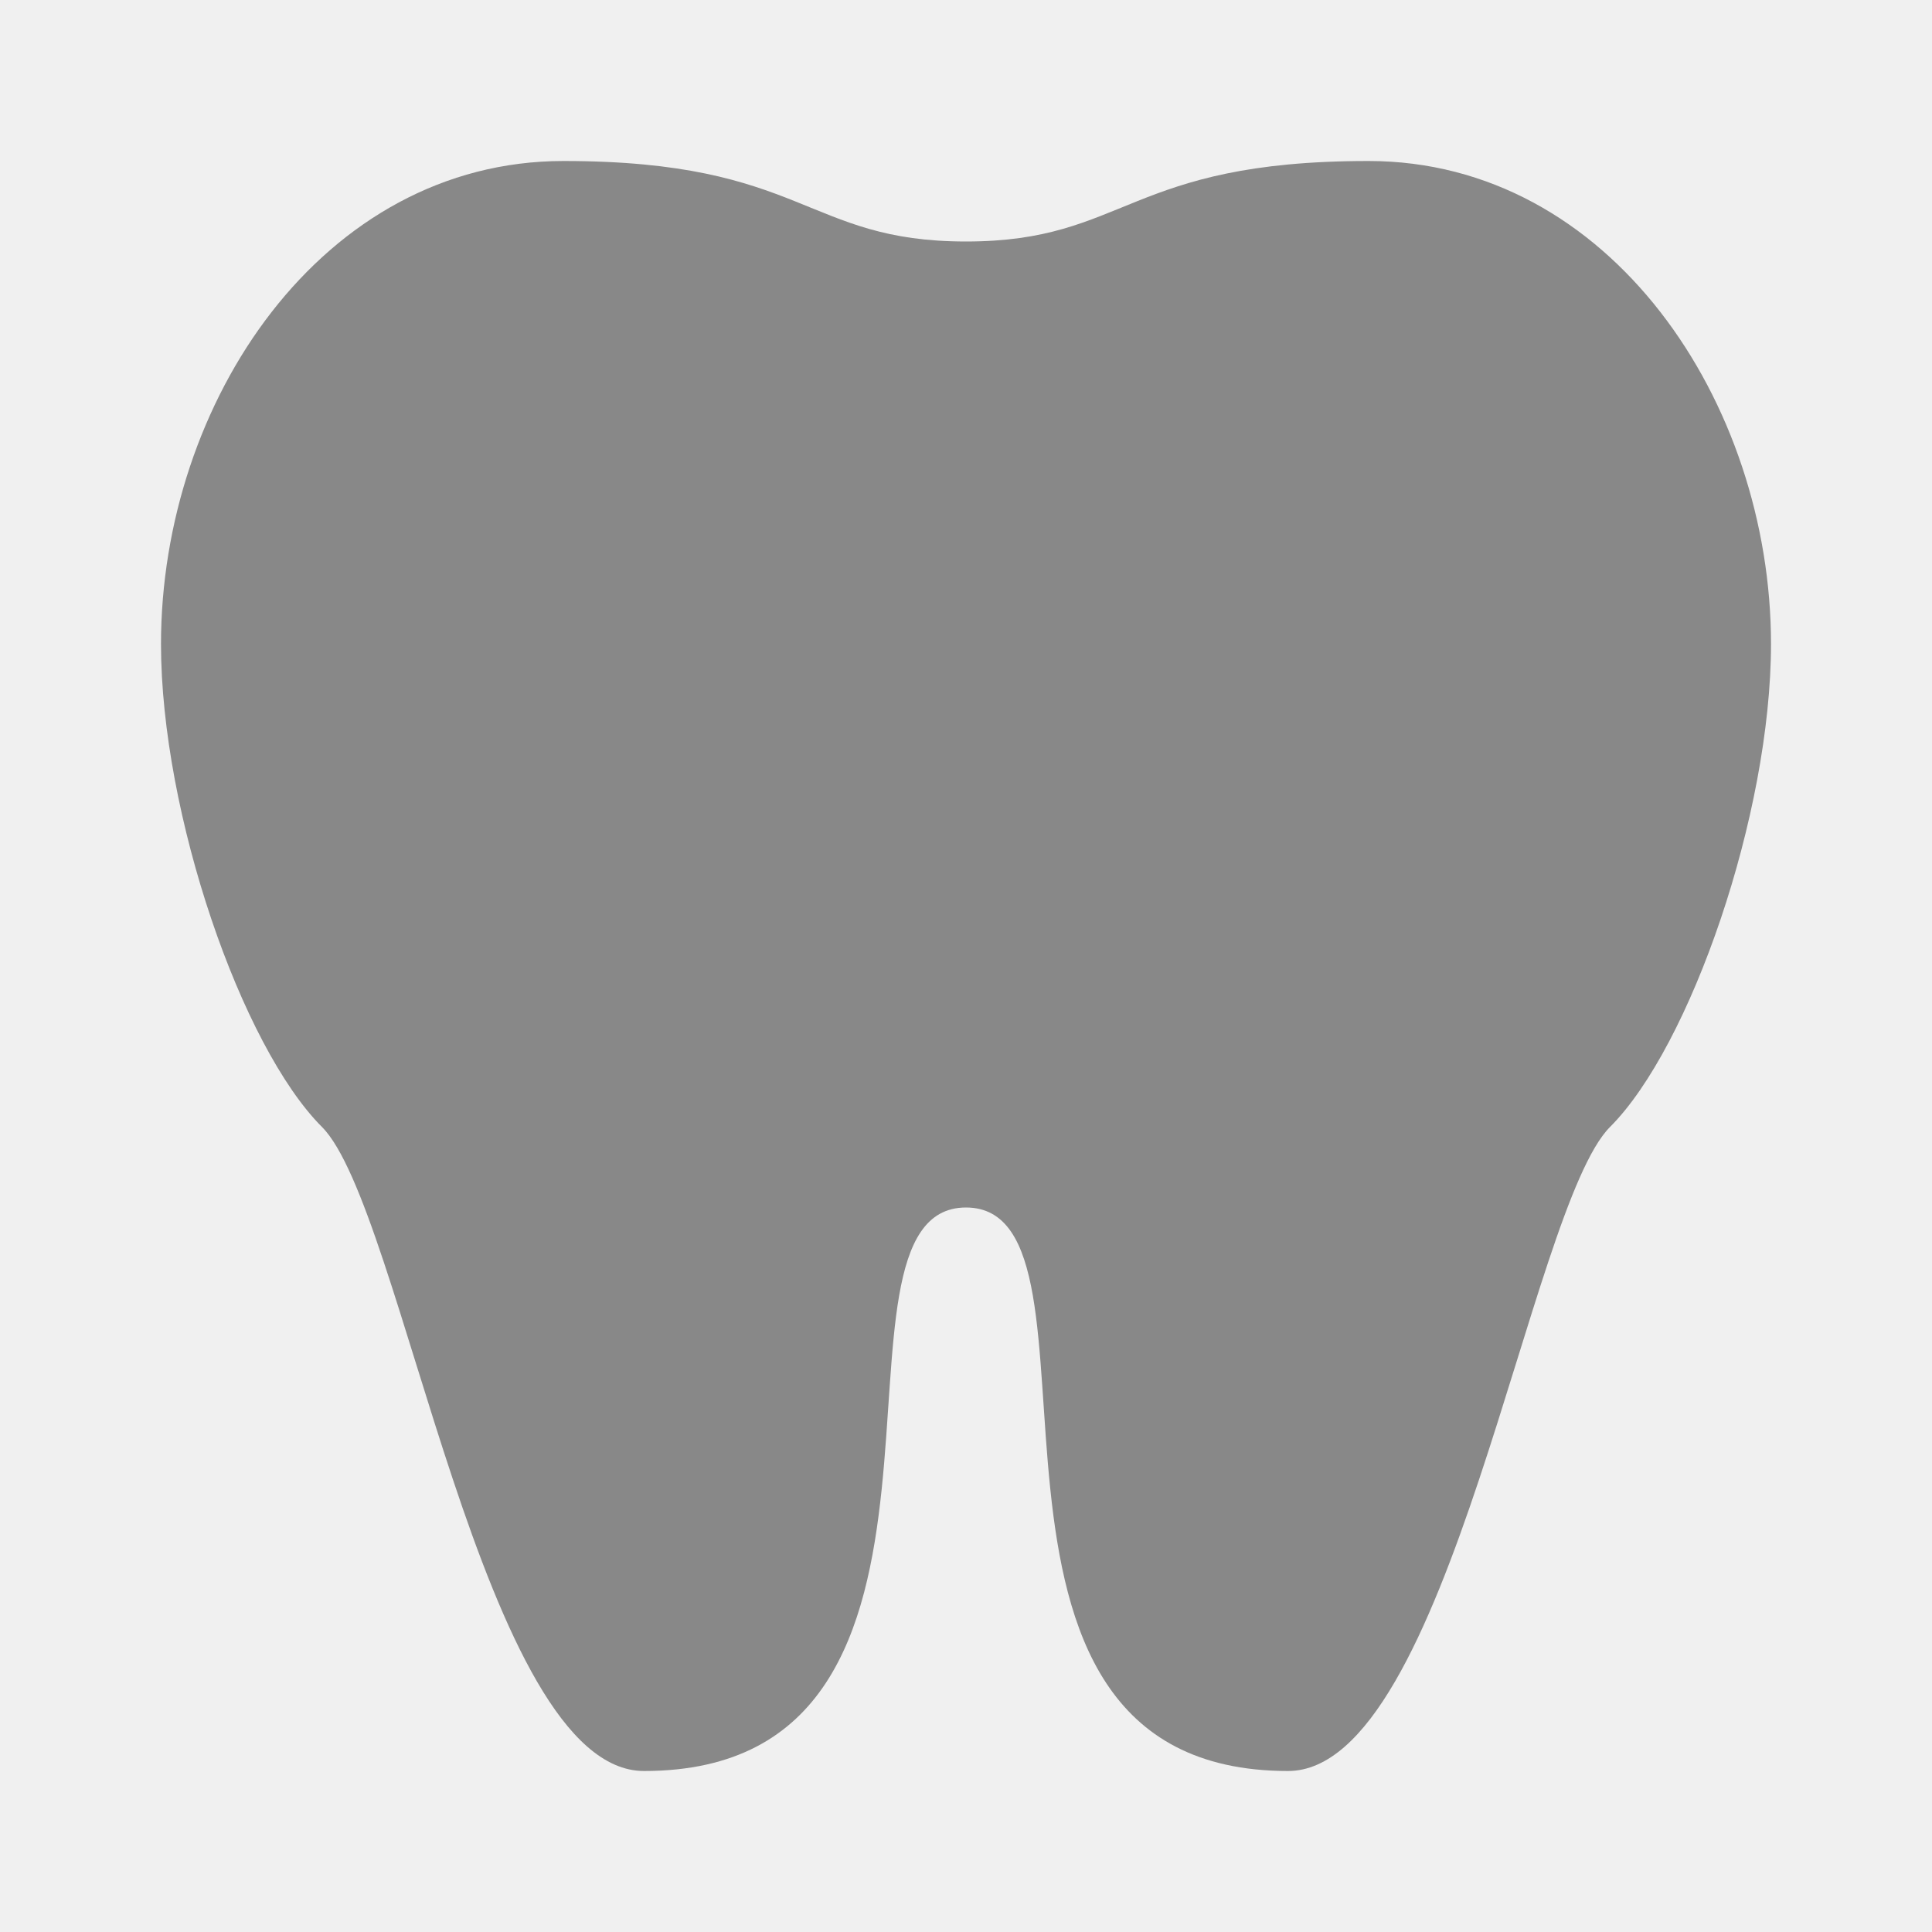
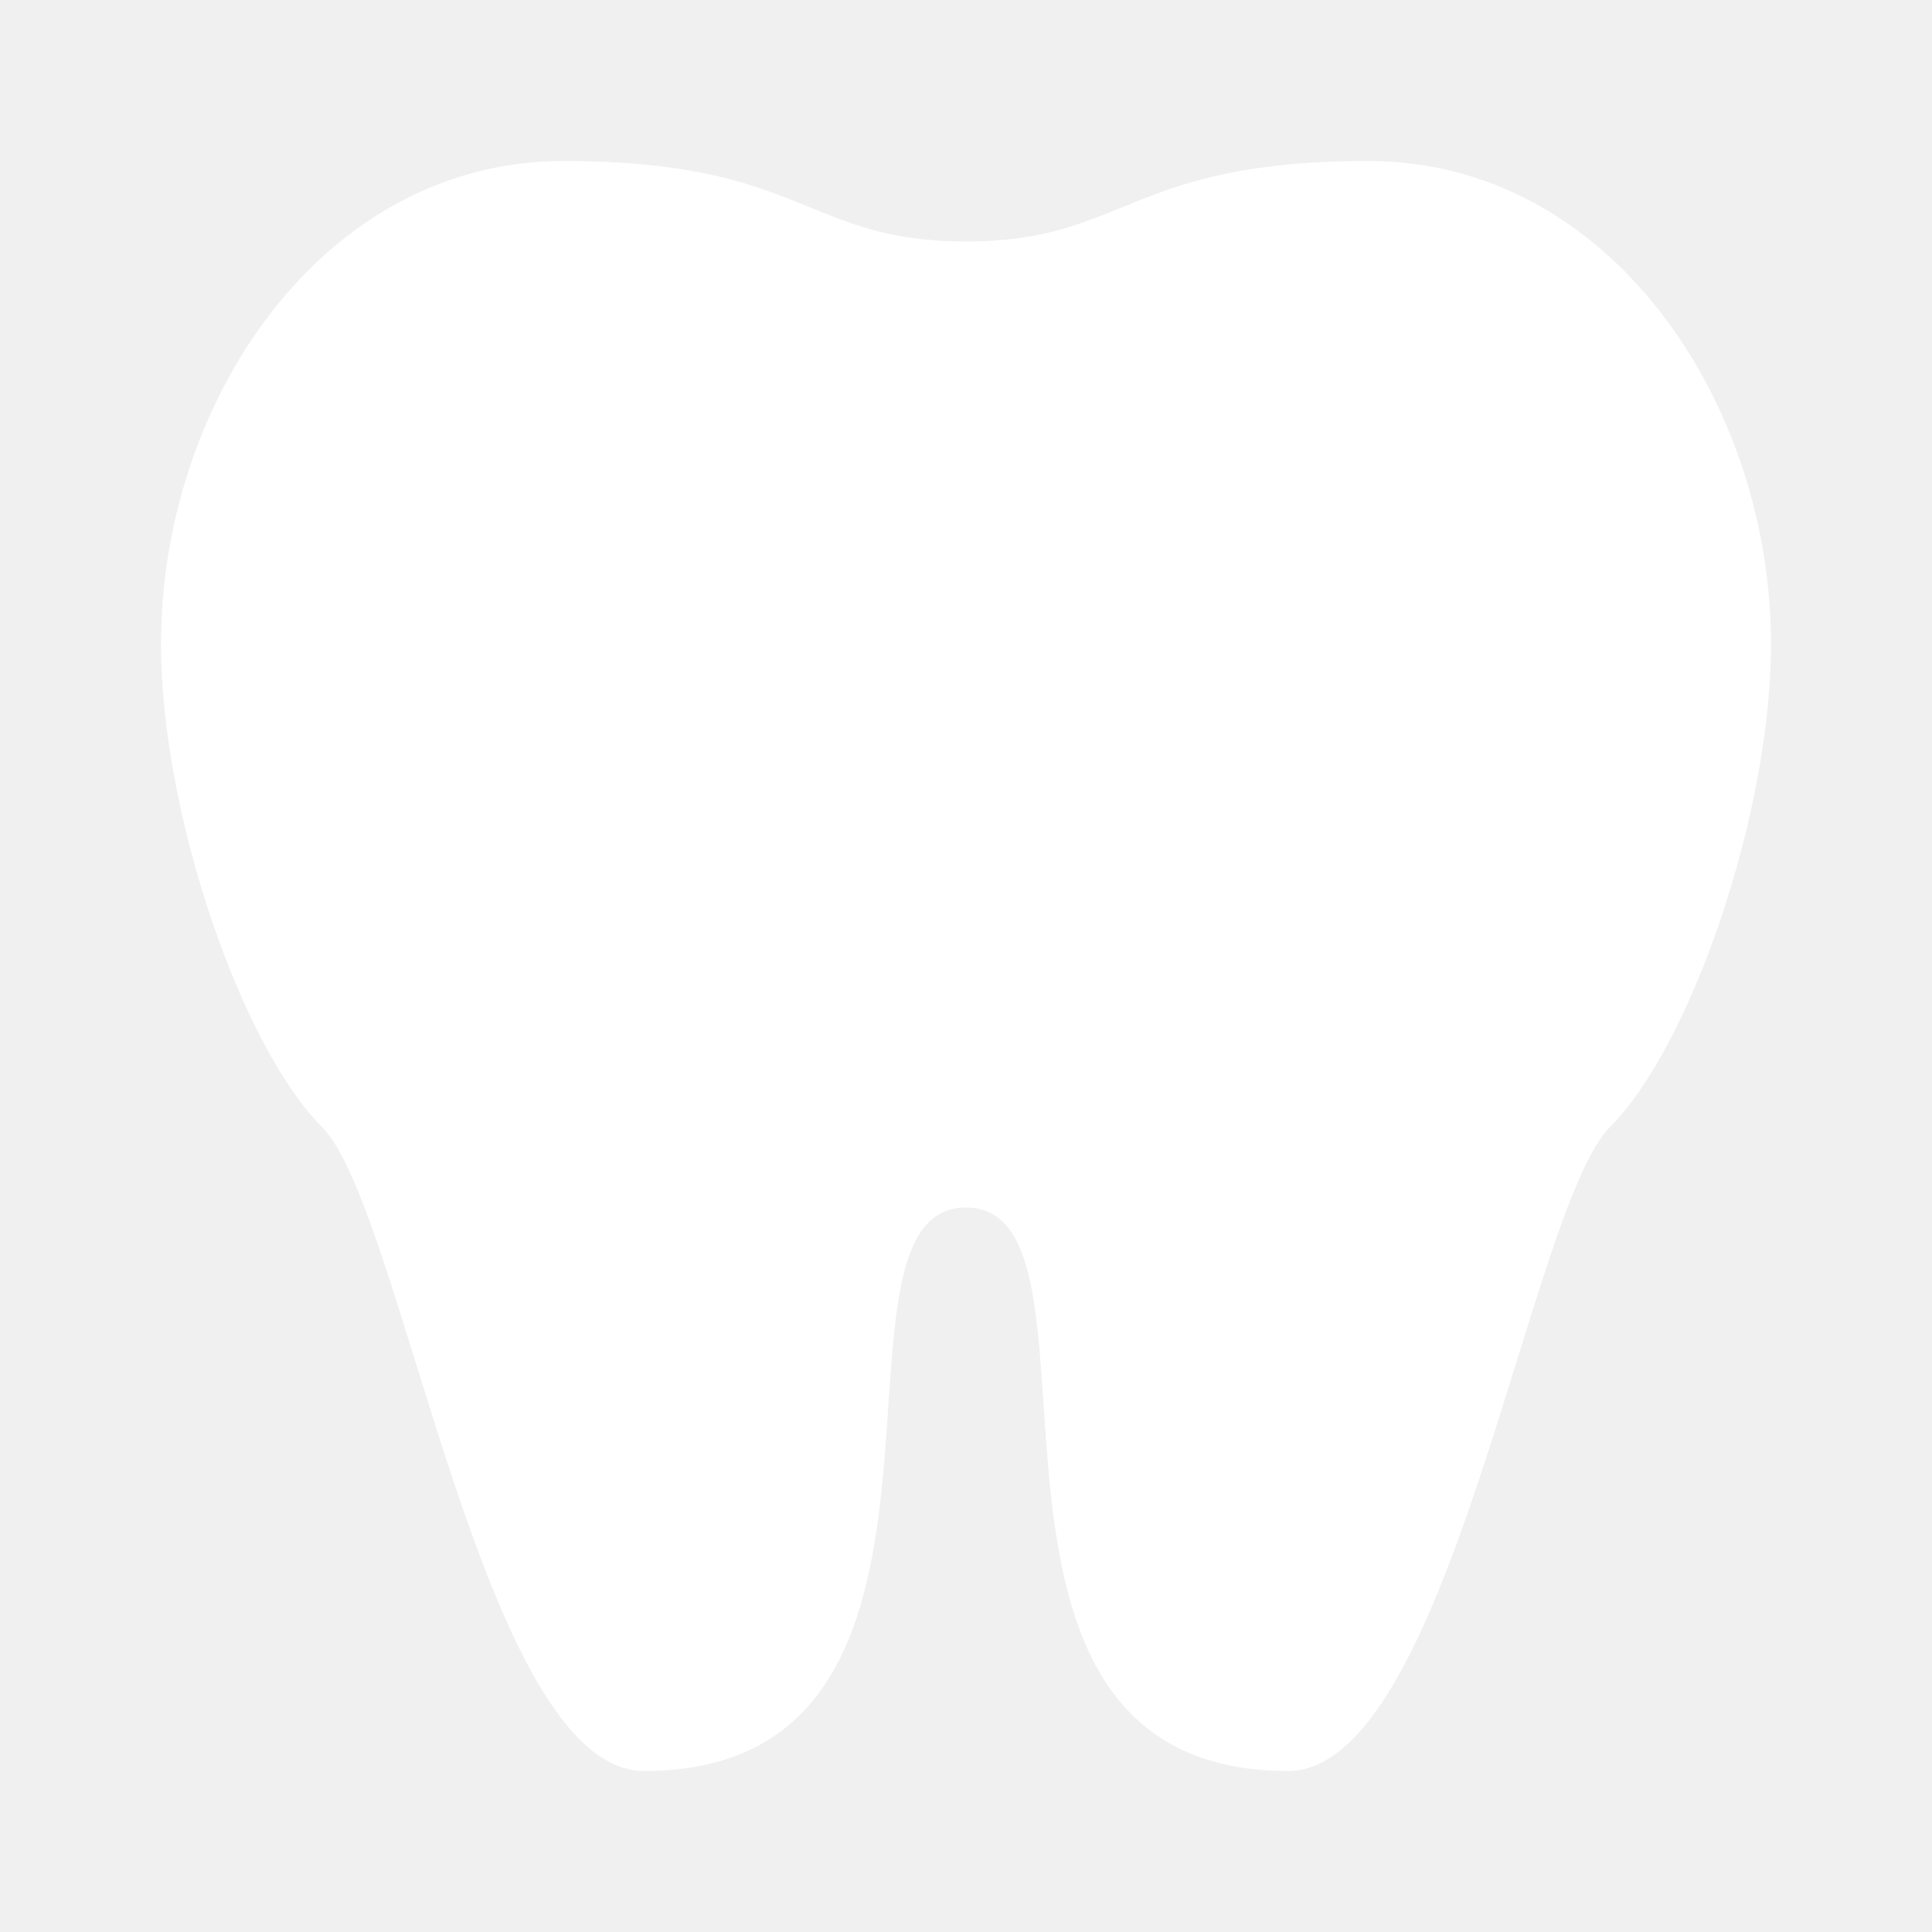
<svg xmlns="http://www.w3.org/2000/svg" width="32" height="32" viewBox="0 0 24 24">
-   <path fill="#888888" d="M7 2C4 2 2 5 2 8c0 2.11 1 5 2 6s2 8 4 8c4.54 0 2-7 4-7s-.54 7 4 7c2 0 3-7 4-8s2-3.89 2-6c0-3-2-6-5-6s-3 1-5 1s-2-1-5-1" />
+   <path fill="#fff" d="M7 2C4 2 2 5 2 8c0 2.11 1 5 2 6s2 8 4 8c4.54 0 2-7 4-7s-.54 7 4 7c2 0 3-7 4-8s2-3.89 2-6c0-3-2-6-5-6s-3 1-5 1s-2-1-5-1" />
</svg>
